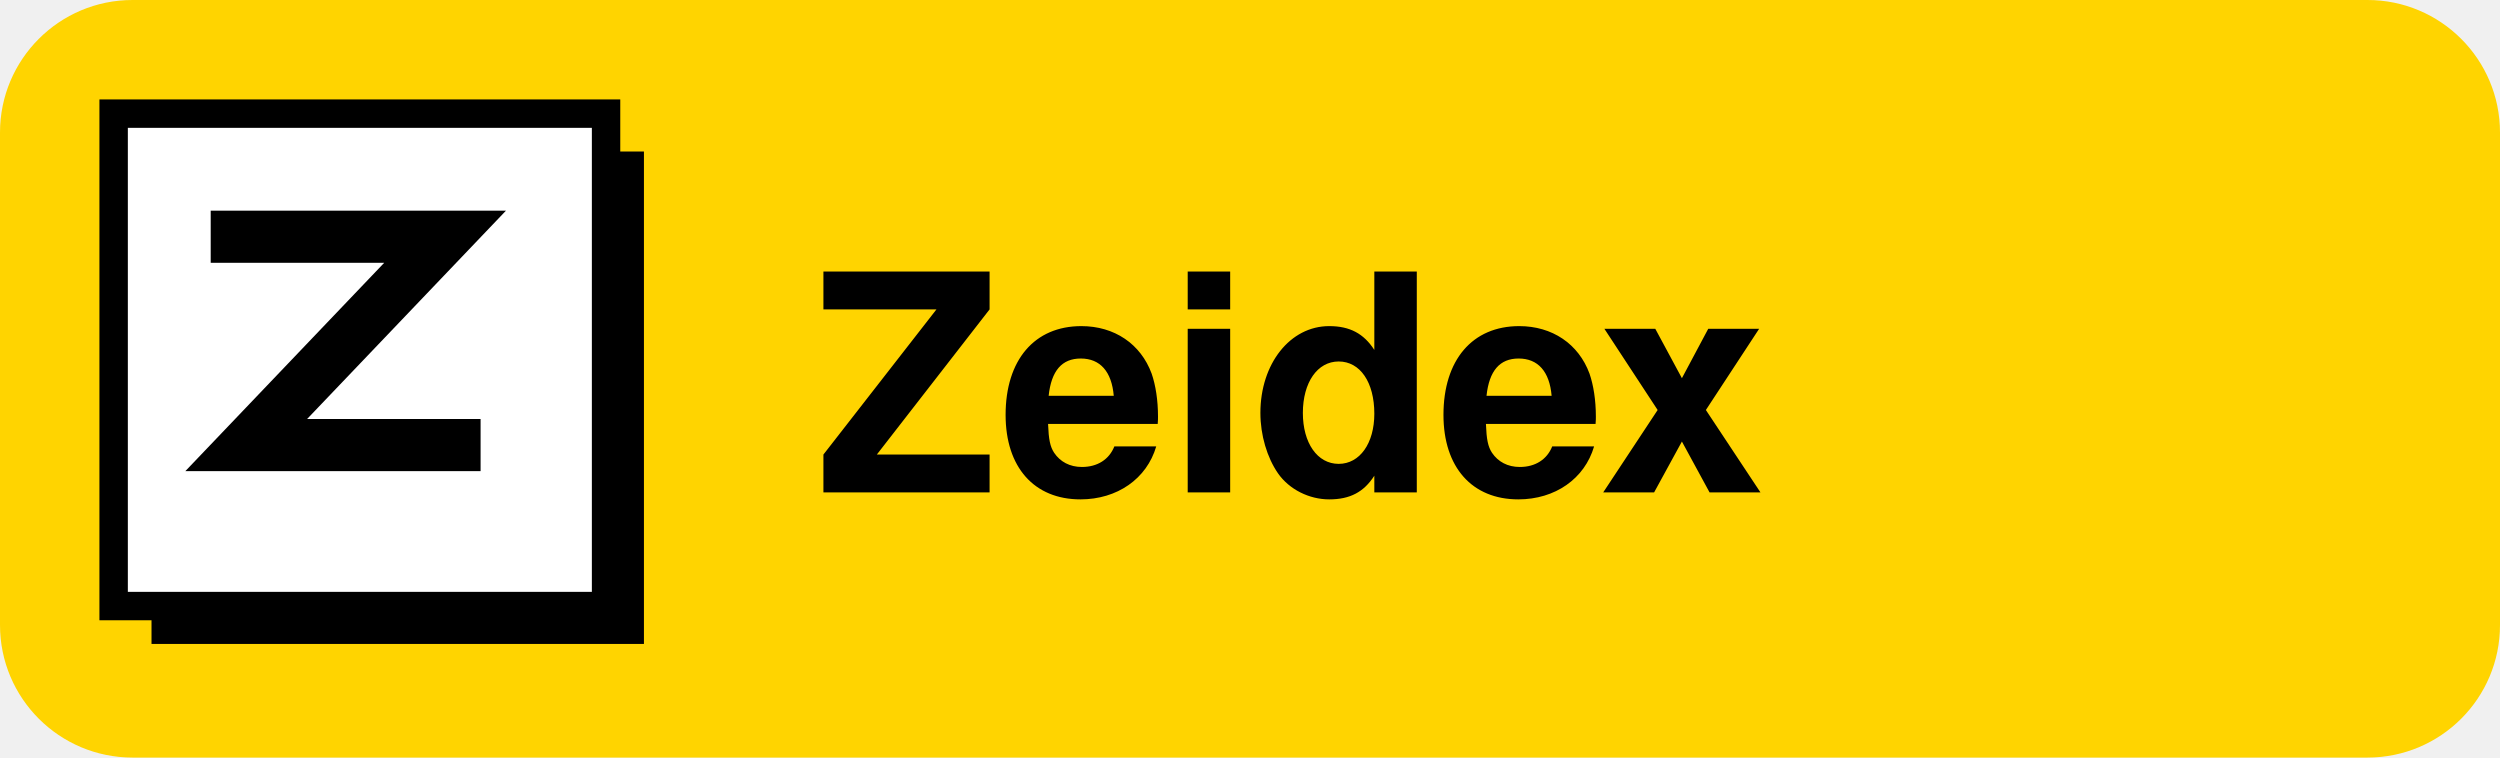
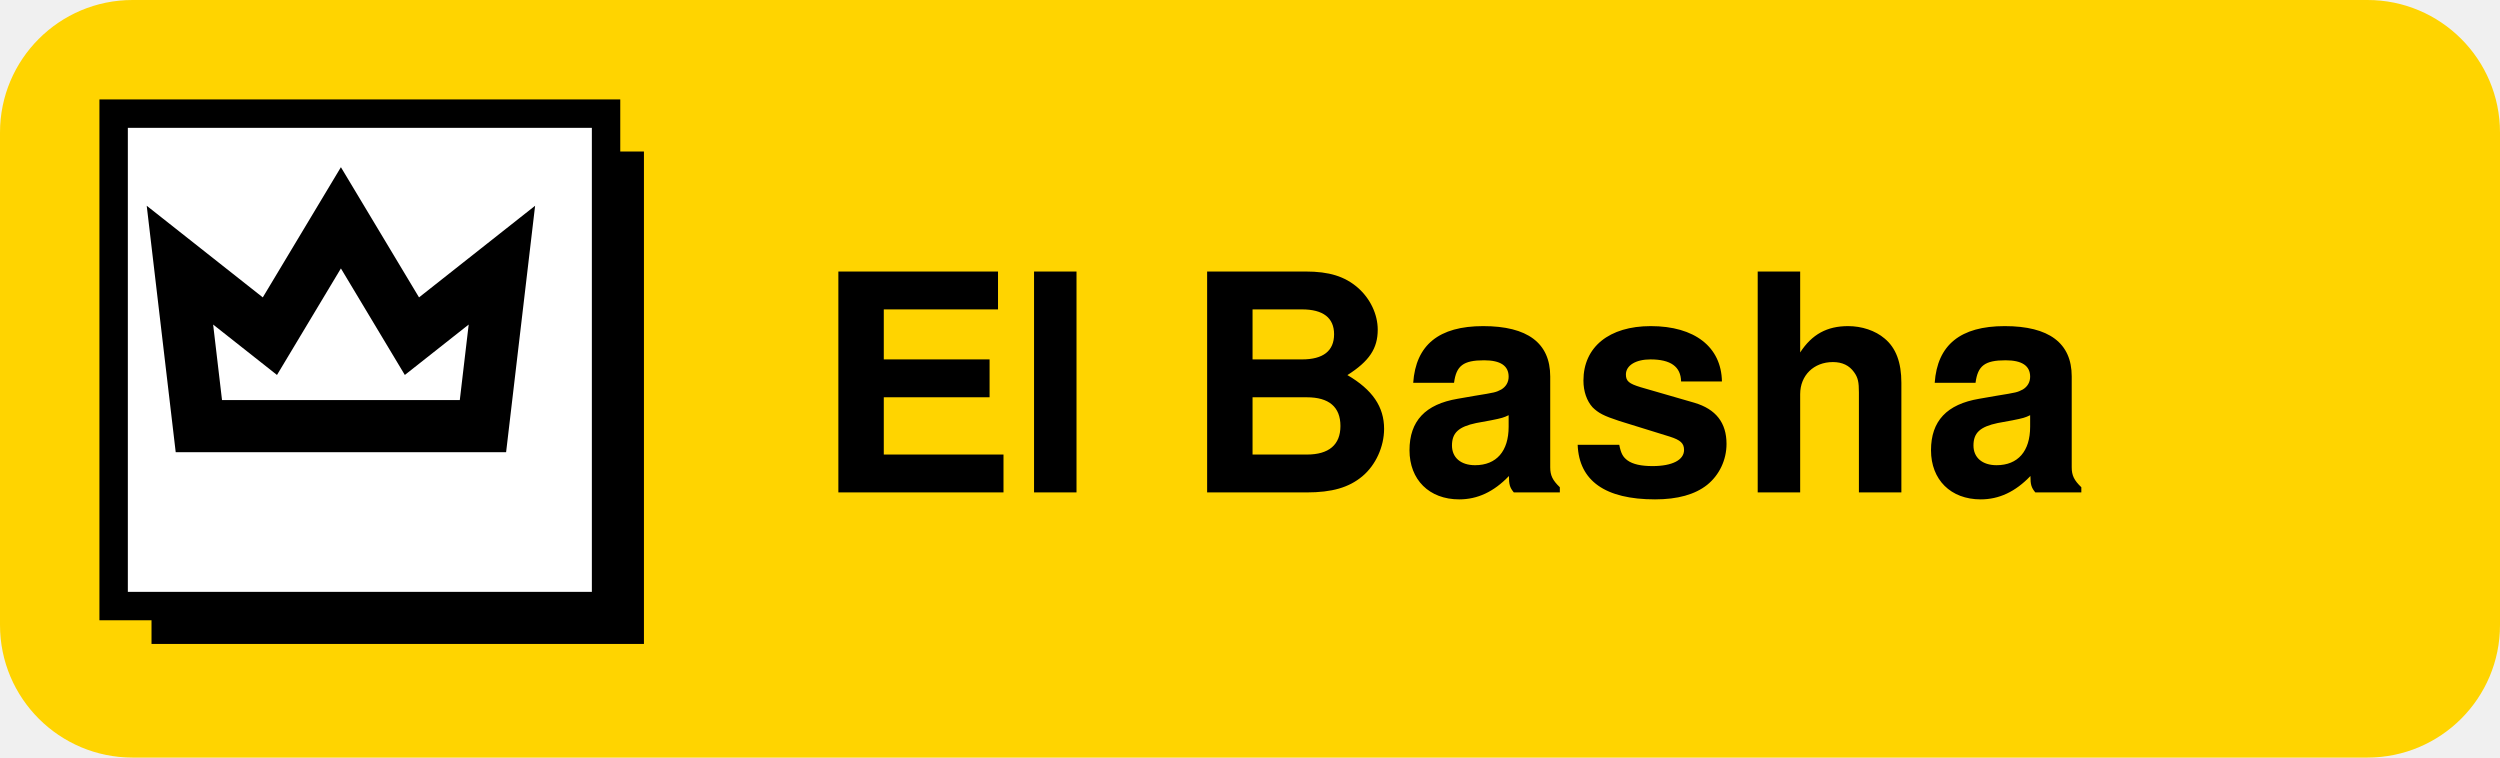
- <svg xmlns="http://www.w3.org/2000/svg" viewBox="0 0 264 80" role="img" aria-label="Zeidex">
+ <svg xmlns="http://www.w3.org/2000/svg" viewBox="0 0 264 80" role="img" aria-label="الباشا نت - El Basha Net">
  <rect width="264" height="80" rx="14" fill="#ffd400" />
  <g transform="translate(8 8)">
    <rect x="8" y="8" width="52" height="52" fill="#000" />
    <rect x="4" y="4" width="52" height="52" fill="#fff" stroke="#000" stroke-width="3" />
-     <path d="M18 18h22L19 40h22" transform="translate(-1 -1)" fill="none" stroke="#000" stroke-width="5.5" stroke-linecap="square" stroke-linejoin="miter" />
+     <path d="M14 38l-2-17 9.5 7.5L29 16l7.5 12.5L46 21l-2 17z" transform="translate(-1 -1)" fill="none" stroke="#000" stroke-width="5.5" stroke-linecap="square" stroke-linejoin="miter" />
  </g>
-   <text x="86" y="52" font-family="Helvetica,Arial,sans-serif" font-size="32" font-weight="800" fill="#000">Zeidex</text>
+   <text x="86" y="52" font-family="Helvetica,Arial,sans-serif" font-size="32" font-weight="800" fill="#000">El Basha</text>
</svg>
